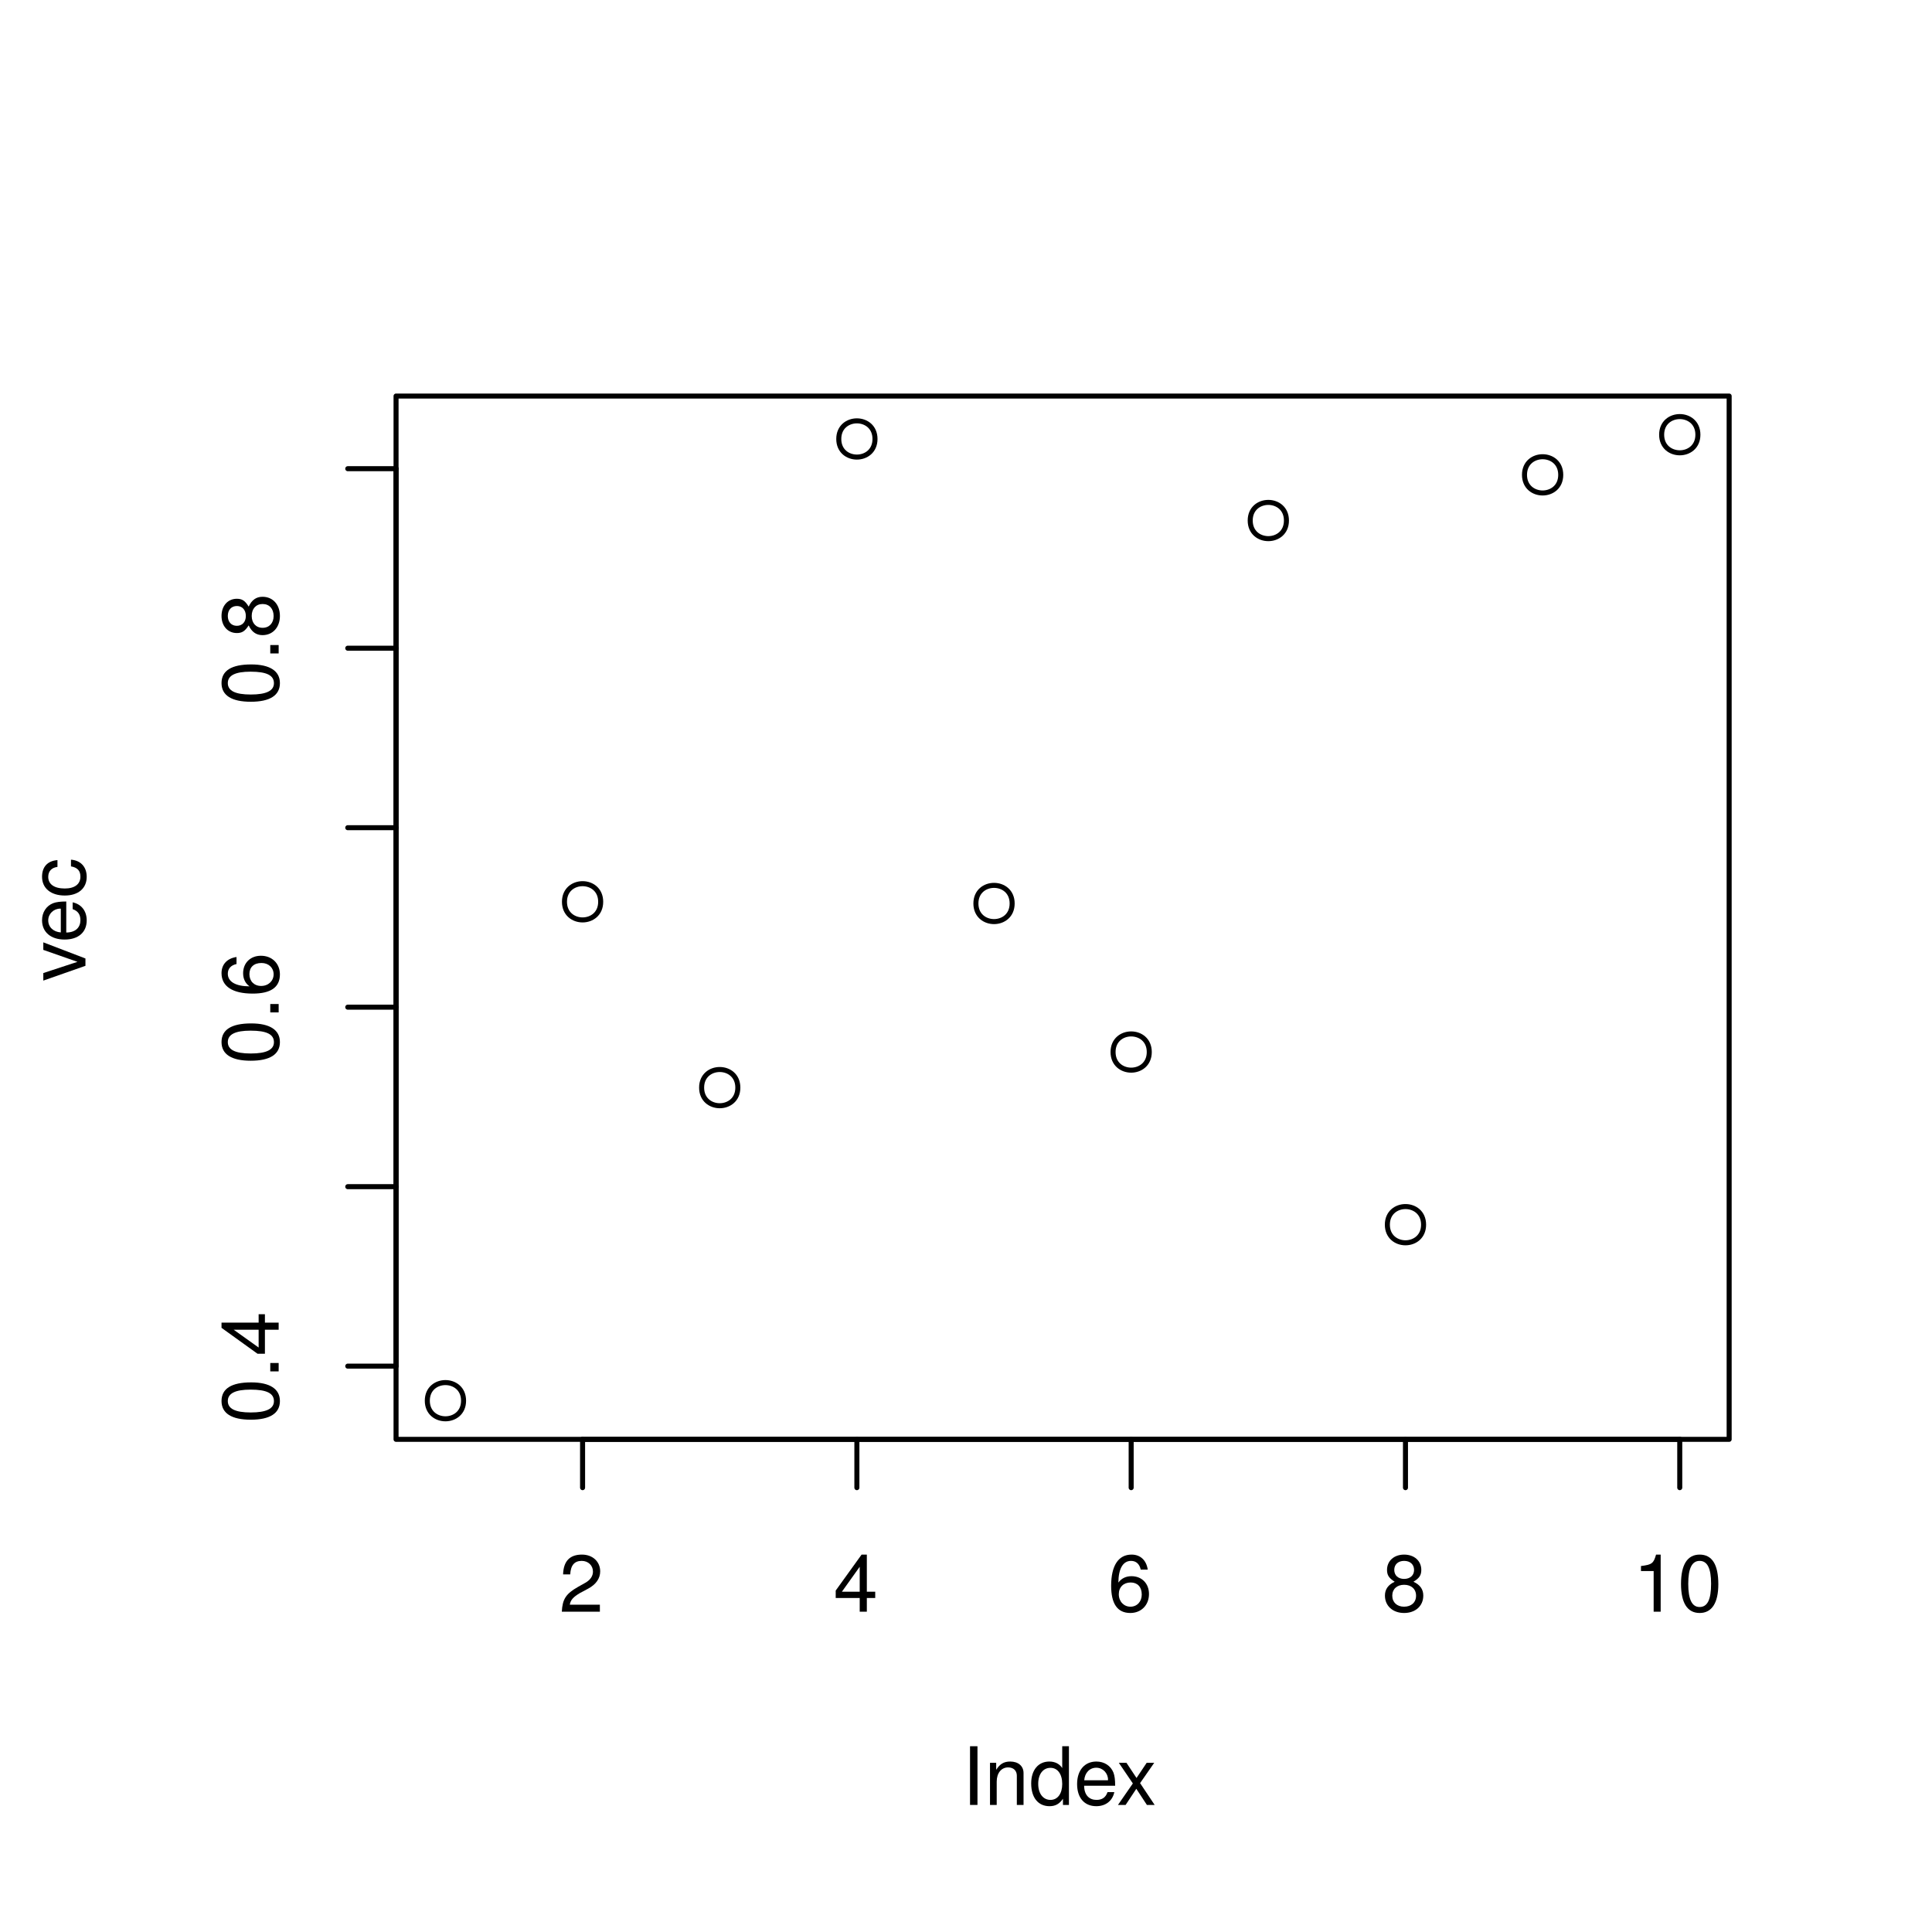
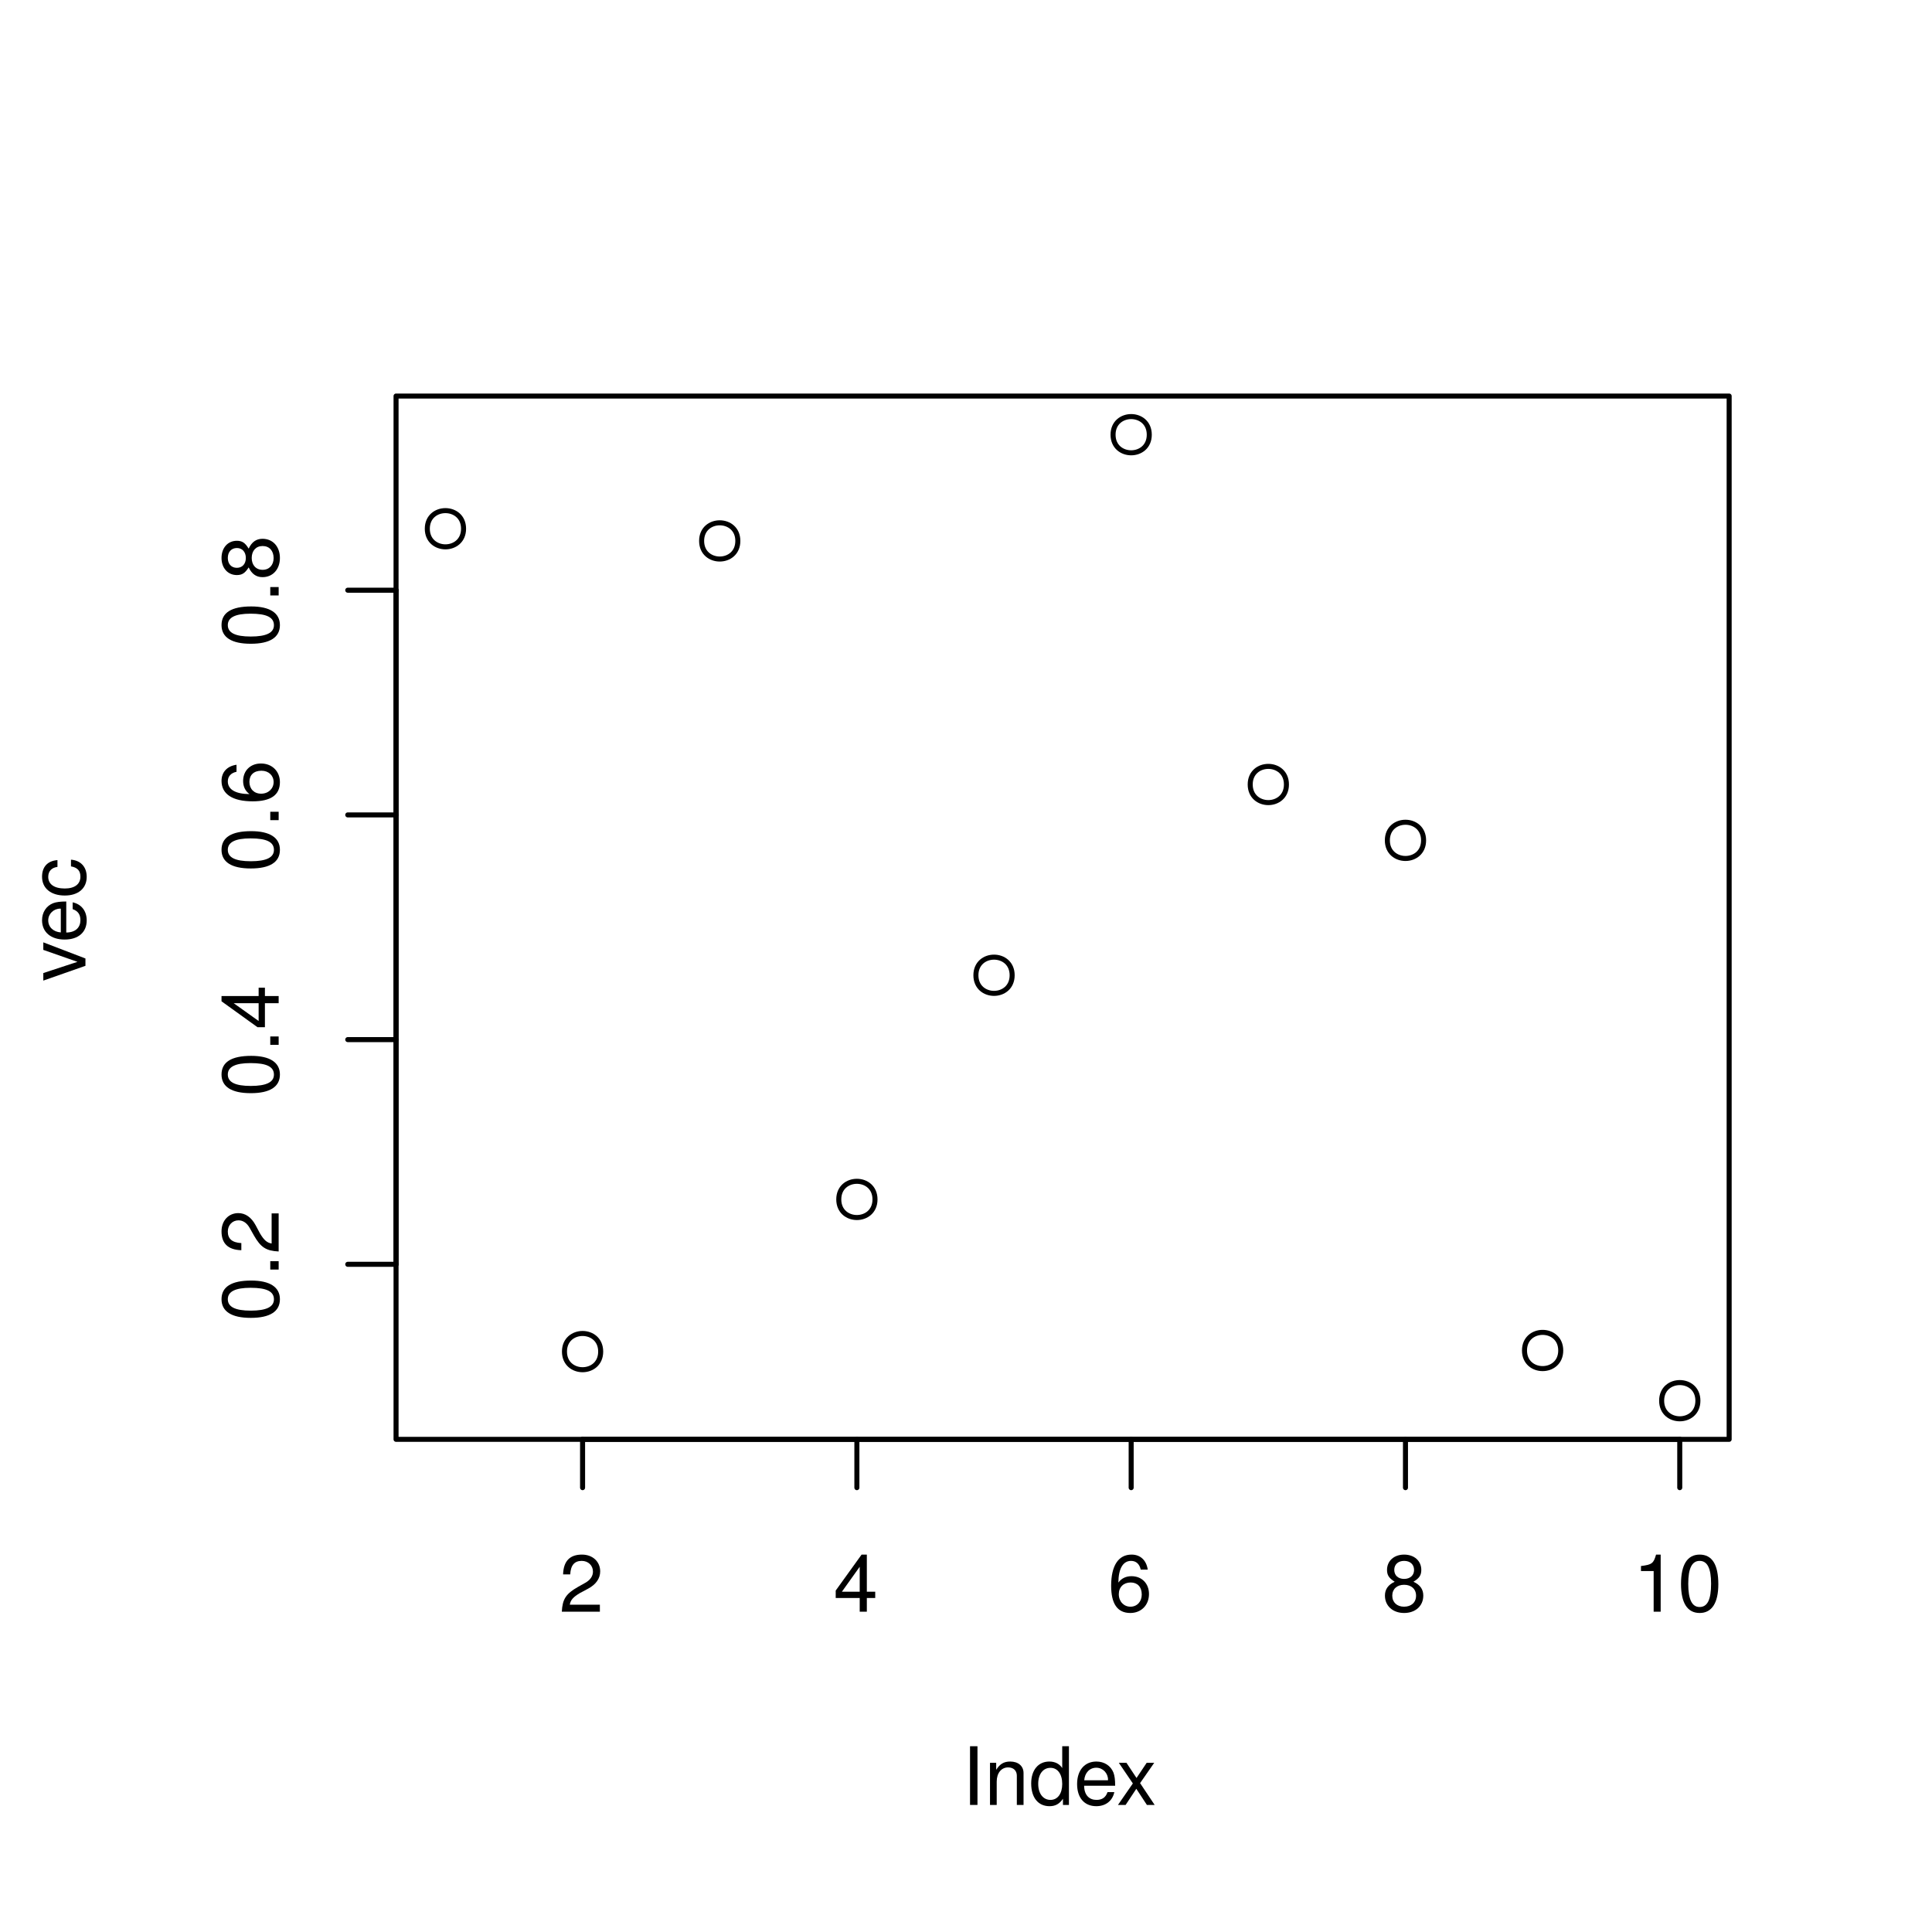
<svg xmlns="http://www.w3.org/2000/svg" xmlns:xlink="http://www.w3.org/1999/xlink" width="288pt" height="288pt" viewBox="0 0 288 288" version="1.1">
  <defs>
    <g>
      <symbol overflow="visible" id="glyph0-0">
        <path style="stroke:none;" d="" />
      </symbol>
      <symbol overflow="visible" id="glyph0-1">
        <path style="stroke:none;" d="M 6.125 -6.016 C 6.125 -7.453 5.016 -8.516 3.406 -8.516 C 1.672 -8.516 0.656 -7.625 0.594 -5.562 L 1.656 -5.562 C 1.734 -6.984 2.328 -7.578 3.375 -7.578 C 4.328 -7.578 5.047 -6.906 5.047 -5.984 C 5.047 -5.312 4.656 -4.734 3.906 -4.312 L 2.797 -3.688 C 1.016 -2.672 0.5 -1.875 0.406 0 L 6.078 0 L 6.078 -1.047 L 1.594 -1.047 C 1.703 -1.734 2.094 -2.188 3.125 -2.797 L 4.328 -3.438 C 5.516 -4.078 6.125 -4.969 6.125 -6.016 Z M 6.125 -6.016 " />
      </symbol>
      <symbol overflow="visible" id="glyph0-2">
        <path style="stroke:none;" d="M 6.234 -2.047 L 6.234 -2.984 L 4.984 -2.984 L 4.984 -8.516 L 4.203 -8.516 L 0.344 -3.156 L 0.344 -2.047 L 3.922 -2.047 L 3.922 0 L 4.984 0 L 4.984 -2.047 Z M 3.922 -2.984 L 1.266 -2.984 L 3.922 -6.703 Z M 3.922 -2.984 " />
      </symbol>
      <symbol overflow="visible" id="glyph0-3">
        <path style="stroke:none;" d="M 6.156 -2.641 C 6.156 -4.219 5.078 -5.297 3.547 -5.297 C 2.719 -5.297 2.047 -4.969 1.594 -4.344 C 1.609 -6.422 2.281 -7.578 3.484 -7.578 C 4.234 -7.578 4.75 -7.109 4.922 -6.281 L 5.969 -6.281 C 5.766 -7.688 4.859 -8.516 3.562 -8.516 C 1.578 -8.516 0.516 -6.844 0.516 -3.875 C 0.516 -1.219 1.422 0.188 3.375 0.188 C 4.984 0.188 6.156 -0.969 6.156 -2.641 Z M 5.078 -2.562 C 5.078 -1.484 4.359 -0.75 3.391 -0.75 C 2.406 -0.75 1.656 -1.531 1.656 -2.609 C 1.656 -3.672 2.375 -4.359 3.422 -4.359 C 4.438 -4.359 5.078 -3.703 5.078 -2.562 Z M 5.078 -2.562 " />
      </symbol>
      <symbol overflow="visible" id="glyph0-4">
        <path style="stroke:none;" d="M 6.156 -2.406 C 6.156 -3.344 5.672 -4.016 4.688 -4.469 C 5.562 -5 5.859 -5.438 5.859 -6.234 C 5.859 -7.578 4.812 -8.516 3.297 -8.516 C 1.797 -8.516 0.75 -7.578 0.75 -6.234 C 0.75 -5.453 1.031 -5.016 1.891 -4.469 C 0.922 -4.016 0.438 -3.344 0.438 -2.406 C 0.438 -0.859 1.625 0.188 3.297 0.188 C 4.984 0.188 6.156 -0.859 6.156 -2.406 Z M 4.781 -6.219 C 4.781 -5.422 4.188 -4.891 3.297 -4.891 C 2.406 -4.891 1.828 -5.422 1.828 -6.234 C 1.828 -7.047 2.406 -7.578 3.297 -7.578 C 4.203 -7.578 4.781 -7.047 4.781 -6.219 Z M 5.078 -2.391 C 5.078 -1.375 4.359 -0.75 3.281 -0.75 C 2.25 -0.75 1.531 -1.391 1.531 -2.391 C 1.531 -3.391 2.25 -4.016 3.297 -4.016 C 4.359 -4.016 5.078 -3.391 5.078 -2.391 Z M 5.078 -2.391 " />
      </symbol>
      <symbol overflow="visible" id="glyph0-5">
        <path style="stroke:none;" d="M 4.156 0 L 4.156 -8.516 L 3.469 -8.516 C 3.094 -7.203 2.859 -7.016 1.219 -6.812 L 1.219 -6.062 L 3.109 -6.062 L 3.109 0 Z M 4.156 0 " />
      </symbol>
      <symbol overflow="visible" id="glyph0-6">
        <path style="stroke:none;" d="M 6.078 -4.094 C 6.078 -7.047 5.141 -8.516 3.297 -8.516 C 1.469 -8.516 0.516 -7.016 0.516 -4.156 C 0.516 -1.297 1.469 0.188 3.297 0.188 C 5.094 0.188 6.078 -1.297 6.078 -4.094 Z M 5 -4.188 C 5 -1.781 4.453 -0.703 3.281 -0.703 C 2.156 -0.703 1.594 -1.828 1.594 -4.156 C 1.594 -6.484 2.156 -7.578 3.297 -7.578 C 4.438 -7.578 5 -6.469 5 -4.188 Z M 5 -4.188 " />
      </symbol>
      <symbol overflow="visible" id="glyph0-7">
        <path style="stroke:none;" d="M 2.312 0 L 2.312 -8.75 L 1.203 -8.75 L 1.203 0 Z M 2.312 0 " />
      </symbol>
      <symbol overflow="visible" id="glyph0-8">
        <path style="stroke:none;" d="M 5.844 0 L 5.844 -4.75 C 5.844 -5.797 5.062 -6.469 3.859 -6.469 C 2.922 -6.469 2.312 -6.109 1.766 -5.234 L 1.766 -6.281 L 0.844 -6.281 L 0.844 0 L 1.844 0 L 1.844 -3.469 C 1.844 -4.75 2.531 -5.594 3.547 -5.594 C 4.344 -5.594 4.844 -5.109 4.844 -4.359 L 4.844 0 Z M 5.844 0 " />
      </symbol>
      <symbol overflow="visible" id="glyph0-9">
        <path style="stroke:none;" d="M 5.938 0 L 5.938 -8.75 L 4.938 -8.75 L 4.938 -5.5 C 4.531 -6.125 3.859 -6.469 3.016 -6.469 C 1.375 -6.469 0.312 -5.203 0.312 -3.203 C 0.312 -1.078 1.359 0.188 3.047 0.188 C 3.906 0.188 4.516 -0.141 5.047 -0.922 L 5.047 0 Z M 4.938 -3.125 C 4.938 -1.672 4.25 -0.75 3.188 -0.75 C 2.094 -0.75 1.359 -1.688 1.359 -3.141 C 1.359 -4.609 2.094 -5.531 3.188 -5.531 C 4.266 -5.531 4.938 -4.578 4.938 -3.125 Z M 4.938 -3.125 " />
      </symbol>
      <symbol overflow="visible" id="glyph0-10">
        <path style="stroke:none;" d="M 6.156 -2.859 C 6.156 -3.766 6.078 -4.344 5.906 -4.812 C 5.5 -5.844 4.531 -6.469 3.359 -6.469 C 1.609 -6.469 0.484 -5.172 0.484 -3.109 C 0.484 -1.047 1.578 0.188 3.344 0.188 C 4.781 0.188 5.766 -0.641 6.031 -1.906 L 5.016 -1.906 C 4.734 -1.078 4.172 -0.75 3.375 -0.75 C 2.328 -0.75 1.547 -1.422 1.531 -2.859 Z M 5.094 -3.75 C 5.094 -3.75 5.094 -3.703 5.078 -3.672 L 1.547 -3.672 C 1.625 -4.781 2.344 -5.547 3.344 -5.547 C 4.328 -5.547 5.094 -4.734 5.094 -3.75 Z M 5.094 -3.75 " />
      </symbol>
      <symbol overflow="visible" id="glyph0-11">
        <path style="stroke:none;" d="M 5.672 0 L 3.5 -3.25 L 5.609 -6.281 L 4.484 -6.281 L 2.969 -4.016 L 1.469 -6.281 L 0.328 -6.281 L 2.422 -3.203 L 0.203 0 L 1.344 0 L 2.938 -2.406 L 4.516 0 Z M 5.672 0 " />
      </symbol>
      <symbol overflow="visible" id="glyph1-0">
        <path style="stroke:none;" d="" />
      </symbol>
      <symbol overflow="visible" id="glyph1-1">
        <path style="stroke:none;" d="M -4.094 -6.078 C -7.047 -6.078 -8.516 -5.141 -8.516 -3.297 C -8.516 -1.469 -7.016 -0.516 -4.156 -0.516 C -1.297 -0.516 0.188 -1.469 0.188 -3.297 C 0.188 -5.094 -1.297 -6.078 -4.094 -6.078 Z M -4.188 -5 C -1.781 -5 -0.703 -4.453 -0.703 -3.281 C -0.703 -2.156 -1.828 -1.594 -4.156 -1.594 C -6.484 -1.594 -7.578 -2.156 -7.578 -3.297 C -7.578 -4.438 -6.469 -5 -4.188 -5 Z M -4.188 -5 " />
      </symbol>
      <symbol overflow="visible" id="glyph1-2">
        <path style="stroke:none;" d="M 0 -2.297 L -1.25 -2.297 L -1.25 -1.047 L 0 -1.047 Z M 0 -2.297 " />
      </symbol>
      <symbol overflow="visible" id="glyph1-3">
+         <path style="stroke:none;" d="M -6.016 -6.125 C -7.453 -6.125 -8.516 -5.016 -8.516 -3.406 C -8.516 -1.672 -7.625 -0.656 -5.562 -0.594 L -5.562 -1.656 C -6.984 -1.734 -7.578 -2.328 -7.578 -3.375 C -7.578 -4.328 -6.906 -5.047 -5.984 -5.047 C -5.312 -5.047 -4.734 -4.656 -4.312 -3.906 L -3.688 -2.797 C -2.672 -1.016 -1.875 -0.5 0 -0.406 L 0 -6.078 L -1.047 -6.078 L -1.047 -1.594 C -1.734 -1.703 -2.188 -2.094 -2.797 -3.125 L -3.438 -4.328 C -4.078 -5.516 -4.969 -6.125 -6.016 -6.125 Z M -6.016 -6.125 " />
+       </symbol>
+       <symbol overflow="visible" id="glyph1-4">
        <path style="stroke:none;" d="M -2.047 -6.234 L -2.984 -6.234 L -2.984 -4.984 L -8.516 -4.984 L -8.516 -4.203 L -3.156 -0.344 L -2.047 -0.344 L -2.047 -3.922 L 0 -3.922 L 0 -4.984 L -2.047 -4.984 Z M -2.984 -3.922 L -2.984 -1.266 L -6.703 -3.922 Z M -2.984 -3.922 " />
      </symbol>
-       <symbol overflow="visible" id="glyph1-4">
+       <symbol overflow="visible" id="glyph1-5">
        <path style="stroke:none;" d="M -2.641 -6.156 C -4.219 -6.156 -5.297 -5.078 -5.297 -3.547 C -5.297 -2.719 -4.969 -2.047 -4.344 -1.594 C -6.422 -1.609 -7.578 -2.281 -7.578 -3.484 C -7.578 -4.234 -7.109 -4.75 -6.281 -4.922 L -6.281 -5.969 C -7.688 -5.766 -8.516 -4.859 -8.516 -3.562 C -8.516 -1.578 -6.844 -0.516 -3.875 -0.516 C -1.219 -0.516 0.188 -1.422 0.188 -3.375 C 0.188 -4.984 -0.969 -6.156 -2.641 -6.156 Z M -2.562 -5.078 C -1.484 -5.078 -0.75 -4.359 -0.75 -3.391 C -0.75 -2.406 -1.531 -1.656 -2.609 -1.656 C -3.672 -1.656 -4.359 -2.375 -4.359 -3.422 C -4.359 -4.438 -3.703 -5.078 -2.562 -5.078 Z M -2.562 -5.078 " />
      </symbol>
-       <symbol overflow="visible" id="glyph1-5">
+       <symbol overflow="visible" id="glyph1-6">
        <path style="stroke:none;" d="M -2.406 -6.156 C -3.344 -6.156 -4.016 -5.672 -4.469 -4.688 C -5 -5.562 -5.438 -5.859 -6.234 -5.859 C -7.578 -5.859 -8.516 -4.812 -8.516 -3.297 C -8.516 -1.797 -7.578 -0.75 -6.234 -0.75 C -5.453 -0.75 -5.016 -1.031 -4.469 -1.891 C -4.016 -0.922 -3.344 -0.438 -2.406 -0.438 C -0.859 -0.438 0.188 -1.625 0.188 -3.297 C 0.188 -4.984 -0.859 -6.156 -2.406 -6.156 Z M -6.219 -4.781 C -5.422 -4.781 -4.891 -4.188 -4.891 -3.297 C -4.891 -2.406 -5.422 -1.828 -6.234 -1.828 C -7.047 -1.828 -7.578 -2.406 -7.578 -3.297 C -7.578 -4.203 -7.047 -4.781 -6.219 -4.781 Z M -2.391 -5.078 C -1.375 -5.078 -0.75 -4.359 -0.75 -3.281 C -0.75 -2.25 -1.391 -1.531 -2.391 -1.531 C -3.391 -1.531 -4.016 -2.25 -4.016 -3.297 C -4.016 -4.359 -3.391 -5.078 -2.391 -5.078 Z M -2.391 -5.078 " />
      </symbol>
-       <symbol overflow="visible" id="glyph1-6">
+       <symbol overflow="visible" id="glyph1-7">
        <path style="stroke:none;" d="M -6.281 -5.828 L -6.281 -4.703 L -1.188 -2.922 L -6.281 -1.25 L -6.281 -0.125 L 0 -2.328 L 0 -3.422 Z M -6.281 -5.828 " />
      </symbol>
-       <symbol overflow="visible" id="glyph1-7">
+       <symbol overflow="visible" id="glyph1-8">
        <path style="stroke:none;" d="M -2.859 -6.156 C -3.766 -6.156 -4.344 -6.078 -4.812 -5.906 C -5.844 -5.5 -6.469 -4.531 -6.469 -3.359 C -6.469 -1.609 -5.172 -0.484 -3.109 -0.484 C -1.047 -0.484 0.188 -1.578 0.188 -3.344 C 0.188 -4.781 -0.641 -5.766 -1.906 -6.031 L -1.906 -5.016 C -1.078 -4.734 -0.75 -4.172 -0.75 -3.375 C -0.75 -2.328 -1.422 -1.547 -2.859 -1.531 Z M -3.75 -5.094 C -3.75 -5.094 -3.703 -5.094 -3.672 -5.078 L -3.672 -1.547 C -4.781 -1.625 -5.547 -2.344 -5.547 -3.344 C -5.547 -4.328 -4.734 -5.094 -3.75 -5.094 Z M -3.75 -5.094 " />
      </symbol>
-       <symbol overflow="visible" id="glyph1-8">
+       <symbol overflow="visible" id="glyph1-9">
        <path style="stroke:none;" d="M -2.156 -5.719 L -2.156 -4.719 C -1.156 -4.547 -0.75 -4.031 -0.75 -3.188 C -0.75 -2.078 -1.594 -1.422 -3.078 -1.422 C -4.656 -1.422 -5.547 -2.062 -5.547 -3.156 C -5.547 -4 -5.047 -4.531 -4.172 -4.641 L -4.172 -5.656 C -5.719 -5.531 -6.469 -4.578 -6.469 -3.172 C -6.469 -1.469 -5.172 -0.375 -3.078 -0.375 C -1.062 -0.375 0.188 -1.453 0.188 -3.156 C 0.188 -4.656 -0.719 -5.609 -2.156 -5.719 Z M -2.156 -5.719 " />
      </symbol>
    </g>
  </defs>
  <g id="surface85">
    <rect x="0" y="0" width="288" height="288" style="fill:rgb(100%,100%,100%);fill-opacity:1;stroke:none;" />
-     <path style="fill:none;stroke-width:0.75;stroke-linecap:round;stroke-linejoin:round;stroke:rgb(0%,0%,0%);stroke-opacity:1;stroke-miterlimit:10;" d="M 69.102 208.801 C 69.102 212.398 63.699 212.398 63.699 208.801 C 63.699 205.199 69.102 205.199 69.102 208.801 " />
-     <path style="fill:none;stroke-width:0.75;stroke-linecap:round;stroke-linejoin:round;stroke:rgb(0%,0%,0%);stroke-opacity:1;stroke-miterlimit:10;" d="M 89.543 134.43 C 89.543 138.031 84.145 138.031 84.145 134.43 C 84.145 130.828 89.543 130.828 89.543 134.43 " />
-     <path style="fill:none;stroke-width:0.75;stroke-linecap:round;stroke-linejoin:round;stroke:rgb(0%,0%,0%);stroke-opacity:1;stroke-miterlimit:10;" d="M 109.988 162.129 C 109.988 165.73 104.59 165.73 104.59 162.129 C 104.59 158.531 109.988 158.531 109.988 162.129 " />
-     <path style="fill:none;stroke-width:0.75;stroke-linecap:round;stroke-linejoin:round;stroke:rgb(0%,0%,0%);stroke-opacity:1;stroke-miterlimit:10;" d="M 130.434 65.438 C 130.434 69.035 125.035 69.035 125.035 65.438 C 125.035 61.836 130.434 61.836 130.434 65.438 " />
-     <path style="fill:none;stroke-width:0.75;stroke-linecap:round;stroke-linejoin:round;stroke:rgb(0%,0%,0%);stroke-opacity:1;stroke-miterlimit:10;" d="M 150.879 134.68 C 150.879 138.281 145.477 138.281 145.477 134.68 C 145.477 131.082 150.879 131.082 150.879 134.68 " />
-     <path style="fill:none;stroke-width:0.75;stroke-linecap:round;stroke-linejoin:round;stroke:rgb(0%,0%,0%);stroke-opacity:1;stroke-miterlimit:10;" d="M 171.32 156.824 C 171.32 160.426 165.922 160.426 165.922 156.824 C 165.922 153.227 171.32 153.227 171.32 156.824 " />
-     <path style="fill:none;stroke-width:0.75;stroke-linecap:round;stroke-linejoin:round;stroke:rgb(0%,0%,0%);stroke-opacity:1;stroke-miterlimit:10;" d="M 191.766 77.594 C 191.766 81.195 186.367 81.195 186.367 77.594 C 186.367 73.992 191.766 73.992 191.766 77.594 " />
-     <path style="fill:none;stroke-width:0.75;stroke-linecap:round;stroke-linejoin:round;stroke:rgb(0%,0%,0%);stroke-opacity:1;stroke-miterlimit:10;" d="M 212.211 182.562 C 212.211 186.16 206.812 186.16 206.812 182.562 C 206.812 178.961 212.211 178.961 212.211 182.562 " />
-     <path style="fill:none;stroke-width:0.75;stroke-linecap:round;stroke-linejoin:round;stroke:rgb(0%,0%,0%);stroke-opacity:1;stroke-miterlimit:10;" d="M 232.656 70.785 C 232.656 74.387 227.254 74.387 227.254 70.785 C 227.254 67.184 232.656 67.184 232.656 70.785 " />
-     <path style="fill:none;stroke-width:0.75;stroke-linecap:round;stroke-linejoin:round;stroke:rgb(0%,0%,0%);stroke-opacity:1;stroke-miterlimit:10;" d="M 253.102 64.801 C 253.102 68.398 247.699 68.398 247.699 64.801 C 247.699 61.199 253.102 61.199 253.102 64.801 " />
+     <path style="fill:none;stroke-width:0.75;stroke-linecap:round;stroke-linejoin:round;stroke:rgb(0%,0%,0%);stroke-opacity:1;stroke-miterlimit:10;" d="M 69.102 78.816 C 69.102 82.418 63.699 82.418 63.699 78.816 C 63.699 75.219 69.102 75.219 69.102 78.816 " />
+     <path style="fill:none;stroke-width:0.75;stroke-linecap:round;stroke-linejoin:round;stroke:rgb(0%,0%,0%);stroke-opacity:1;stroke-miterlimit:10;" d="M 89.543 201.48 C 89.543 205.082 84.145 205.082 84.145 201.48 C 84.145 197.879 89.543 197.879 89.543 201.48 " />
+     <path style="fill:none;stroke-width:0.75;stroke-linecap:round;stroke-linejoin:round;stroke:rgb(0%,0%,0%);stroke-opacity:1;stroke-miterlimit:10;" d="M 109.988 80.633 C 109.988 84.234 104.59 84.234 104.59 80.633 C 104.59 77.035 109.988 77.035 109.988 80.633 " />
+     <path style="fill:none;stroke-width:0.75;stroke-linecap:round;stroke-linejoin:round;stroke:rgb(0%,0%,0%);stroke-opacity:1;stroke-miterlimit:10;" d="M 130.434 178.793 C 130.434 182.395 125.035 182.395 125.035 178.793 C 125.035 175.195 130.434 175.195 130.434 178.793 " />
+     <path style="fill:none;stroke-width:0.75;stroke-linecap:round;stroke-linejoin:round;stroke:rgb(0%,0%,0%);stroke-opacity:1;stroke-miterlimit:10;" d="M 150.879 145.379 C 150.879 148.98 145.477 148.98 145.477 145.379 C 145.477 141.781 150.879 141.781 150.879 145.379 " />
+     <path style="fill:none;stroke-width:0.75;stroke-linecap:round;stroke-linejoin:round;stroke:rgb(0%,0%,0%);stroke-opacity:1;stroke-miterlimit:10;" d="M 171.32 64.801 C 171.32 68.398 165.922 68.398 165.922 64.801 C 165.922 61.199 171.32 61.199 171.32 64.801 " />
+     <path style="fill:none;stroke-width:0.75;stroke-linecap:round;stroke-linejoin:round;stroke:rgb(0%,0%,0%);stroke-opacity:1;stroke-miterlimit:10;" d="M 191.766 116.941 C 191.766 120.543 186.367 120.543 186.367 116.941 C 186.367 113.344 191.766 113.344 191.766 116.941 " />
+     <path style="fill:none;stroke-width:0.75;stroke-linecap:round;stroke-linejoin:round;stroke:rgb(0%,0%,0%);stroke-opacity:1;stroke-miterlimit:10;" d="M 212.211 125.27 C 212.211 128.871 206.812 128.871 206.812 125.27 C 206.812 121.672 212.211 121.672 212.211 125.27 " />
+     <path style="fill:none;stroke-width:0.75;stroke-linecap:round;stroke-linejoin:round;stroke:rgb(0%,0%,0%);stroke-opacity:1;stroke-miterlimit:10;" d="M 232.656 201.316 C 232.656 204.914 227.254 204.914 227.254 201.316 C 227.254 197.715 232.656 197.715 232.656 201.316 " />
+     <path style="fill:none;stroke-width:0.75;stroke-linecap:round;stroke-linejoin:round;stroke:rgb(0%,0%,0%);stroke-opacity:1;stroke-miterlimit:10;" d="M 253.102 208.801 C 253.102 212.398 247.699 212.398 247.699 208.801 C 247.699 205.199 253.102 205.199 253.102 208.801 " />
    <path style="fill:none;stroke-width:0.75;stroke-linecap:round;stroke-linejoin:round;stroke:rgb(0%,0%,0%);stroke-opacity:1;stroke-miterlimit:10;" d="M 86.844 214.559 L 250.398 214.559 " />
    <path style="fill:none;stroke-width:0.75;stroke-linecap:round;stroke-linejoin:round;stroke:rgb(0%,0%,0%);stroke-opacity:1;stroke-miterlimit:10;" d="M 86.844 214.559 L 86.844 221.762 " />
    <path style="fill:none;stroke-width:0.75;stroke-linecap:round;stroke-linejoin:round;stroke:rgb(0%,0%,0%);stroke-opacity:1;stroke-miterlimit:10;" d="M 127.734 214.559 L 127.734 221.762 " />
    <path style="fill:none;stroke-width:0.75;stroke-linecap:round;stroke-linejoin:round;stroke:rgb(0%,0%,0%);stroke-opacity:1;stroke-miterlimit:10;" d="M 168.621 214.559 L 168.621 221.762 " />
    <path style="fill:none;stroke-width:0.75;stroke-linecap:round;stroke-linejoin:round;stroke:rgb(0%,0%,0%);stroke-opacity:1;stroke-miterlimit:10;" d="M 209.512 214.559 L 209.512 221.762 " />
    <path style="fill:none;stroke-width:0.75;stroke-linecap:round;stroke-linejoin:round;stroke:rgb(0%,0%,0%);stroke-opacity:1;stroke-miterlimit:10;" d="M 250.398 214.559 L 250.398 221.762 " />
    <g style="fill:rgb(0%,0%,0%);fill-opacity:1;">
      <use xlink:href="#glyph0-1" x="83.344" y="240.257" />
    </g>
    <g style="fill:rgb(0%,0%,0%);fill-opacity:1;">
      <use xlink:href="#glyph0-2" x="124.234" y="240.257" />
    </g>
    <g style="fill:rgb(0%,0%,0%);fill-opacity:1;">
      <use xlink:href="#glyph0-3" x="165.121" y="240.257" />
    </g>
    <g style="fill:rgb(0%,0%,0%);fill-opacity:1;">
      <use xlink:href="#glyph0-4" x="206.012" y="240.257" />
    </g>
    <g style="fill:rgb(0%,0%,0%);fill-opacity:1;">
      <use xlink:href="#glyph0-5" x="243.398" y="240.257" />
      <use xlink:href="#glyph0-6" x="250.07" y="240.257" />
    </g>
-     <path style="fill:none;stroke-width:0.75;stroke-linecap:round;stroke-linejoin:round;stroke:rgb(0%,0%,0%);stroke-opacity:1;stroke-miterlimit:10;" d="M 59.039 203.648 L 59.039 69.867 " />
-     <path style="fill:none;stroke-width:0.75;stroke-linecap:round;stroke-linejoin:round;stroke:rgb(0%,0%,0%);stroke-opacity:1;stroke-miterlimit:10;" d="M 59.039 203.648 L 51.84 203.648 " />
-     <path style="fill:none;stroke-width:0.75;stroke-linecap:round;stroke-linejoin:round;stroke:rgb(0%,0%,0%);stroke-opacity:1;stroke-miterlimit:10;" d="M 59.039 176.895 L 51.84 176.895 " />
-     <path style="fill:none;stroke-width:0.75;stroke-linecap:round;stroke-linejoin:round;stroke:rgb(0%,0%,0%);stroke-opacity:1;stroke-miterlimit:10;" d="M 59.039 150.137 L 51.84 150.137 " />
-     <path style="fill:none;stroke-width:0.75;stroke-linecap:round;stroke-linejoin:round;stroke:rgb(0%,0%,0%);stroke-opacity:1;stroke-miterlimit:10;" d="M 59.039 123.383 L 51.84 123.383 " />
-     <path style="fill:none;stroke-width:0.75;stroke-linecap:round;stroke-linejoin:round;stroke:rgb(0%,0%,0%);stroke-opacity:1;stroke-miterlimit:10;" d="M 59.039 96.625 L 51.84 96.625 " />
-     <path style="fill:none;stroke-width:0.75;stroke-linecap:round;stroke-linejoin:round;stroke:rgb(0%,0%,0%);stroke-opacity:1;stroke-miterlimit:10;" d="M 59.039 69.867 L 51.84 69.867 " />
+     <path style="fill:none;stroke-width:0.75;stroke-linecap:round;stroke-linejoin:round;stroke:rgb(0%,0%,0%);stroke-opacity:1;stroke-miterlimit:10;" d="M 59.039 188.469 L 59.039 87.98 " />
+     <path style="fill:none;stroke-width:0.75;stroke-linecap:round;stroke-linejoin:round;stroke:rgb(0%,0%,0%);stroke-opacity:1;stroke-miterlimit:10;" d="M 59.039 188.469 L 51.84 188.469 " />
+     <path style="fill:none;stroke-width:0.75;stroke-linecap:round;stroke-linejoin:round;stroke:rgb(0%,0%,0%);stroke-opacity:1;stroke-miterlimit:10;" d="M 59.039 154.973 L 51.84 154.973 " />
+     <path style="fill:none;stroke-width:0.75;stroke-linecap:round;stroke-linejoin:round;stroke:rgb(0%,0%,0%);stroke-opacity:1;stroke-miterlimit:10;" d="M 59.039 121.477 L 51.84 121.477 " />
+     <path style="fill:none;stroke-width:0.75;stroke-linecap:round;stroke-linejoin:round;stroke:rgb(0%,0%,0%);stroke-opacity:1;stroke-miterlimit:10;" d="M 59.039 87.98 L 51.84 87.98 " />
    <g style="fill:rgb(0%,0%,0%);fill-opacity:1;">
-       <use xlink:href="#glyph1-1" x="41.538" y="212.148" />
-       <use xlink:href="#glyph1-2" x="41.538" y="205.477" />
-       <use xlink:href="#glyph1-3" x="41.538" y="202.141" />
+       <use xlink:href="#glyph1-1" x="41.538" y="196.969" />
+       <use xlink:href="#glyph1-2" x="41.538" y="190.297" />
+       <use xlink:href="#glyph1-3" x="41.538" y="186.961" />
    </g>
    <g style="fill:rgb(0%,0%,0%);fill-opacity:1;">
-       <use xlink:href="#glyph1-1" x="41.538" y="158.637" />
-       <use xlink:href="#glyph1-2" x="41.538" y="151.965" />
-       <use xlink:href="#glyph1-4" x="41.538" y="148.629" />
+       <use xlink:href="#glyph1-1" x="41.538" y="163.473" />
+       <use xlink:href="#glyph1-2" x="41.538" y="156.801" />
+       <use xlink:href="#glyph1-4" x="41.538" y="153.465" />
    </g>
    <g style="fill:rgb(0%,0%,0%);fill-opacity:1;">
-       <use xlink:href="#glyph1-1" x="41.538" y="105.125" />
-       <use xlink:href="#glyph1-2" x="41.538" y="98.453" />
-       <use xlink:href="#glyph1-5" x="41.538" y="95.117" />
+       <use xlink:href="#glyph1-1" x="41.538" y="129.977" />
+       <use xlink:href="#glyph1-2" x="41.538" y="123.305" />
+       <use xlink:href="#glyph1-5" x="41.538" y="119.969" />
+     </g>
+     <g style="fill:rgb(0%,0%,0%);fill-opacity:1;">
+       <use xlink:href="#glyph1-1" x="41.538" y="96.48" />
+       <use xlink:href="#glyph1-2" x="41.538" y="89.809" />
+       <use xlink:href="#glyph1-6" x="41.538" y="86.473" />
    </g>
    <path style="fill:none;stroke-width:0.75;stroke-linecap:round;stroke-linejoin:round;stroke:rgb(0%,0%,0%);stroke-opacity:1;stroke-miterlimit:10;" d="M 59.039 214.559 L 257.762 214.559 L 257.762 59.039 L 59.039 59.039 L 59.039 214.559 " />
    <g style="fill:rgb(0%,0%,0%);fill-opacity:1;">
      <use xlink:href="#glyph0-7" x="143.398" y="269.058" />
      <use xlink:href="#glyph0-8" x="146.734" y="269.058" />
      <use xlink:href="#glyph0-9" x="153.406" y="269.058" />
      <use xlink:href="#glyph0-10" x="160.078" y="269.058" />
      <use xlink:href="#glyph0-11" x="166.45" y="269.058" />
    </g>
    <g style="fill:rgb(0%,0%,0%);fill-opacity:1;">
-       <use xlink:href="#glyph1-6" x="12.737" y="146.301" />
-       <use xlink:href="#glyph1-7" x="12.737" y="140.541" />
-       <use xlink:href="#glyph1-8" x="12.737" y="133.869" />
+       <use xlink:href="#glyph1-7" x="12.737" y="146.301" />
+       <use xlink:href="#glyph1-8" x="12.737" y="140.541" />
+       <use xlink:href="#glyph1-9" x="12.737" y="133.869" />
    </g>
  </g>
</svg>
